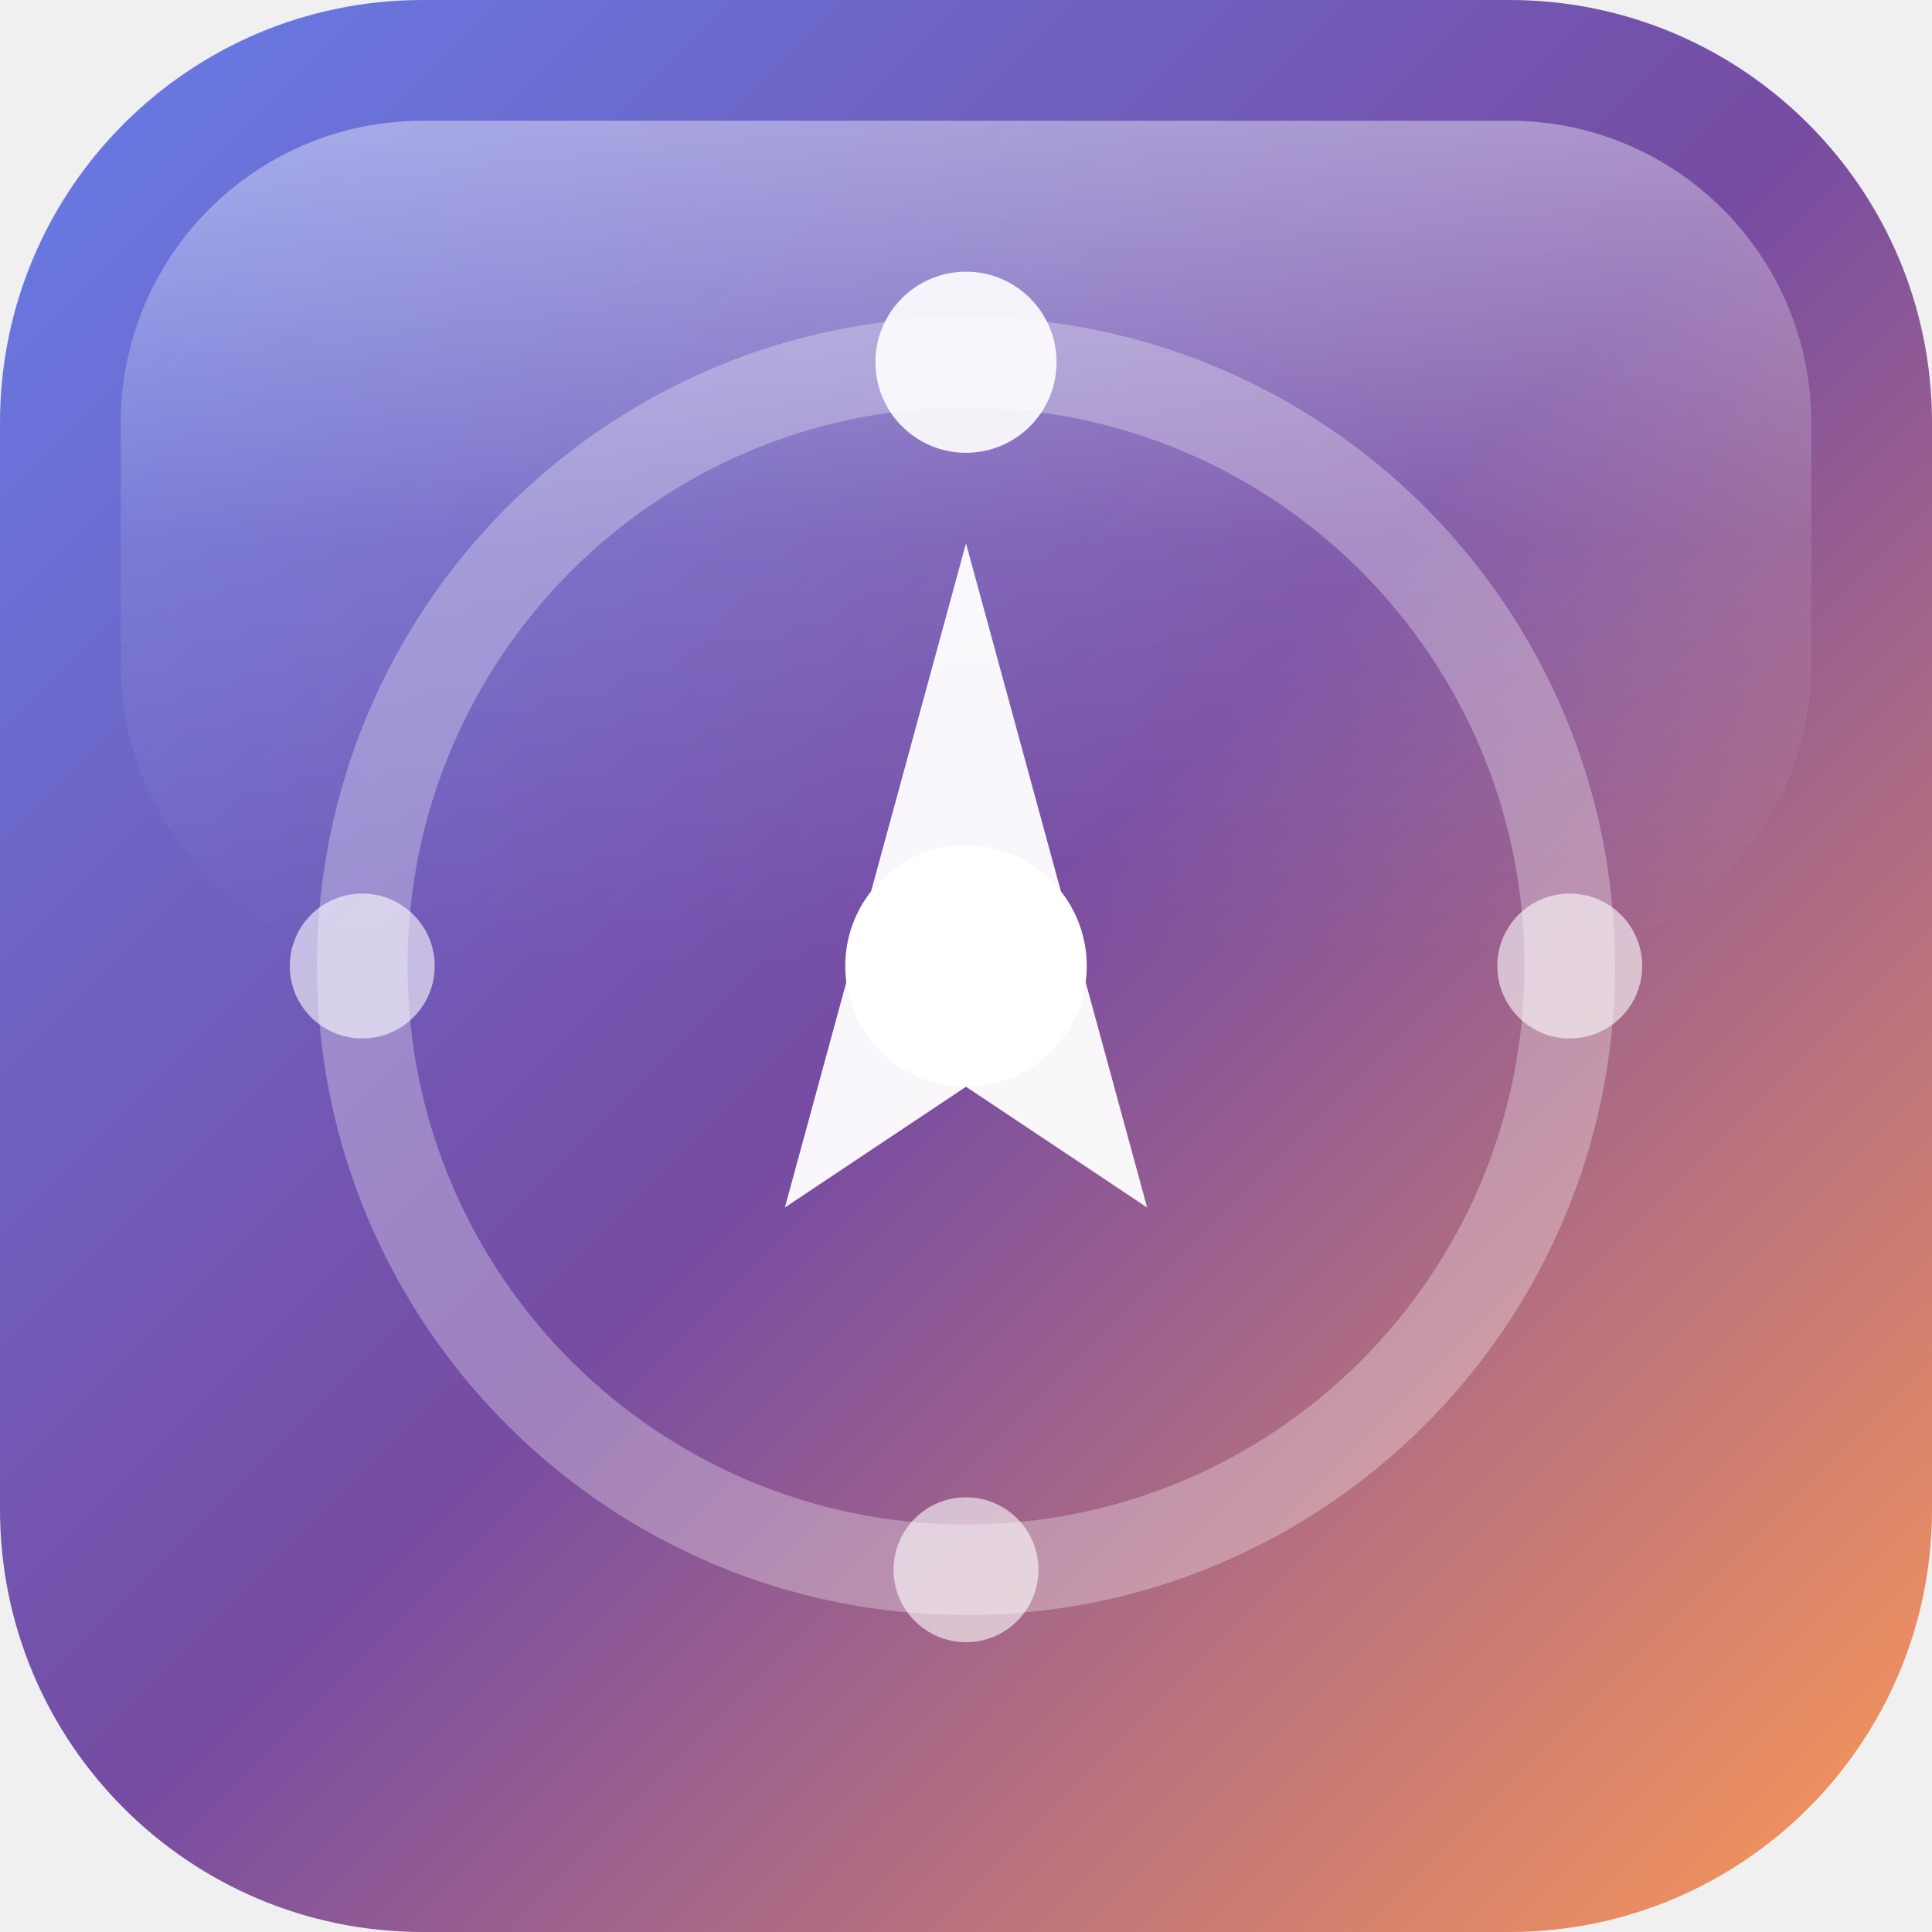
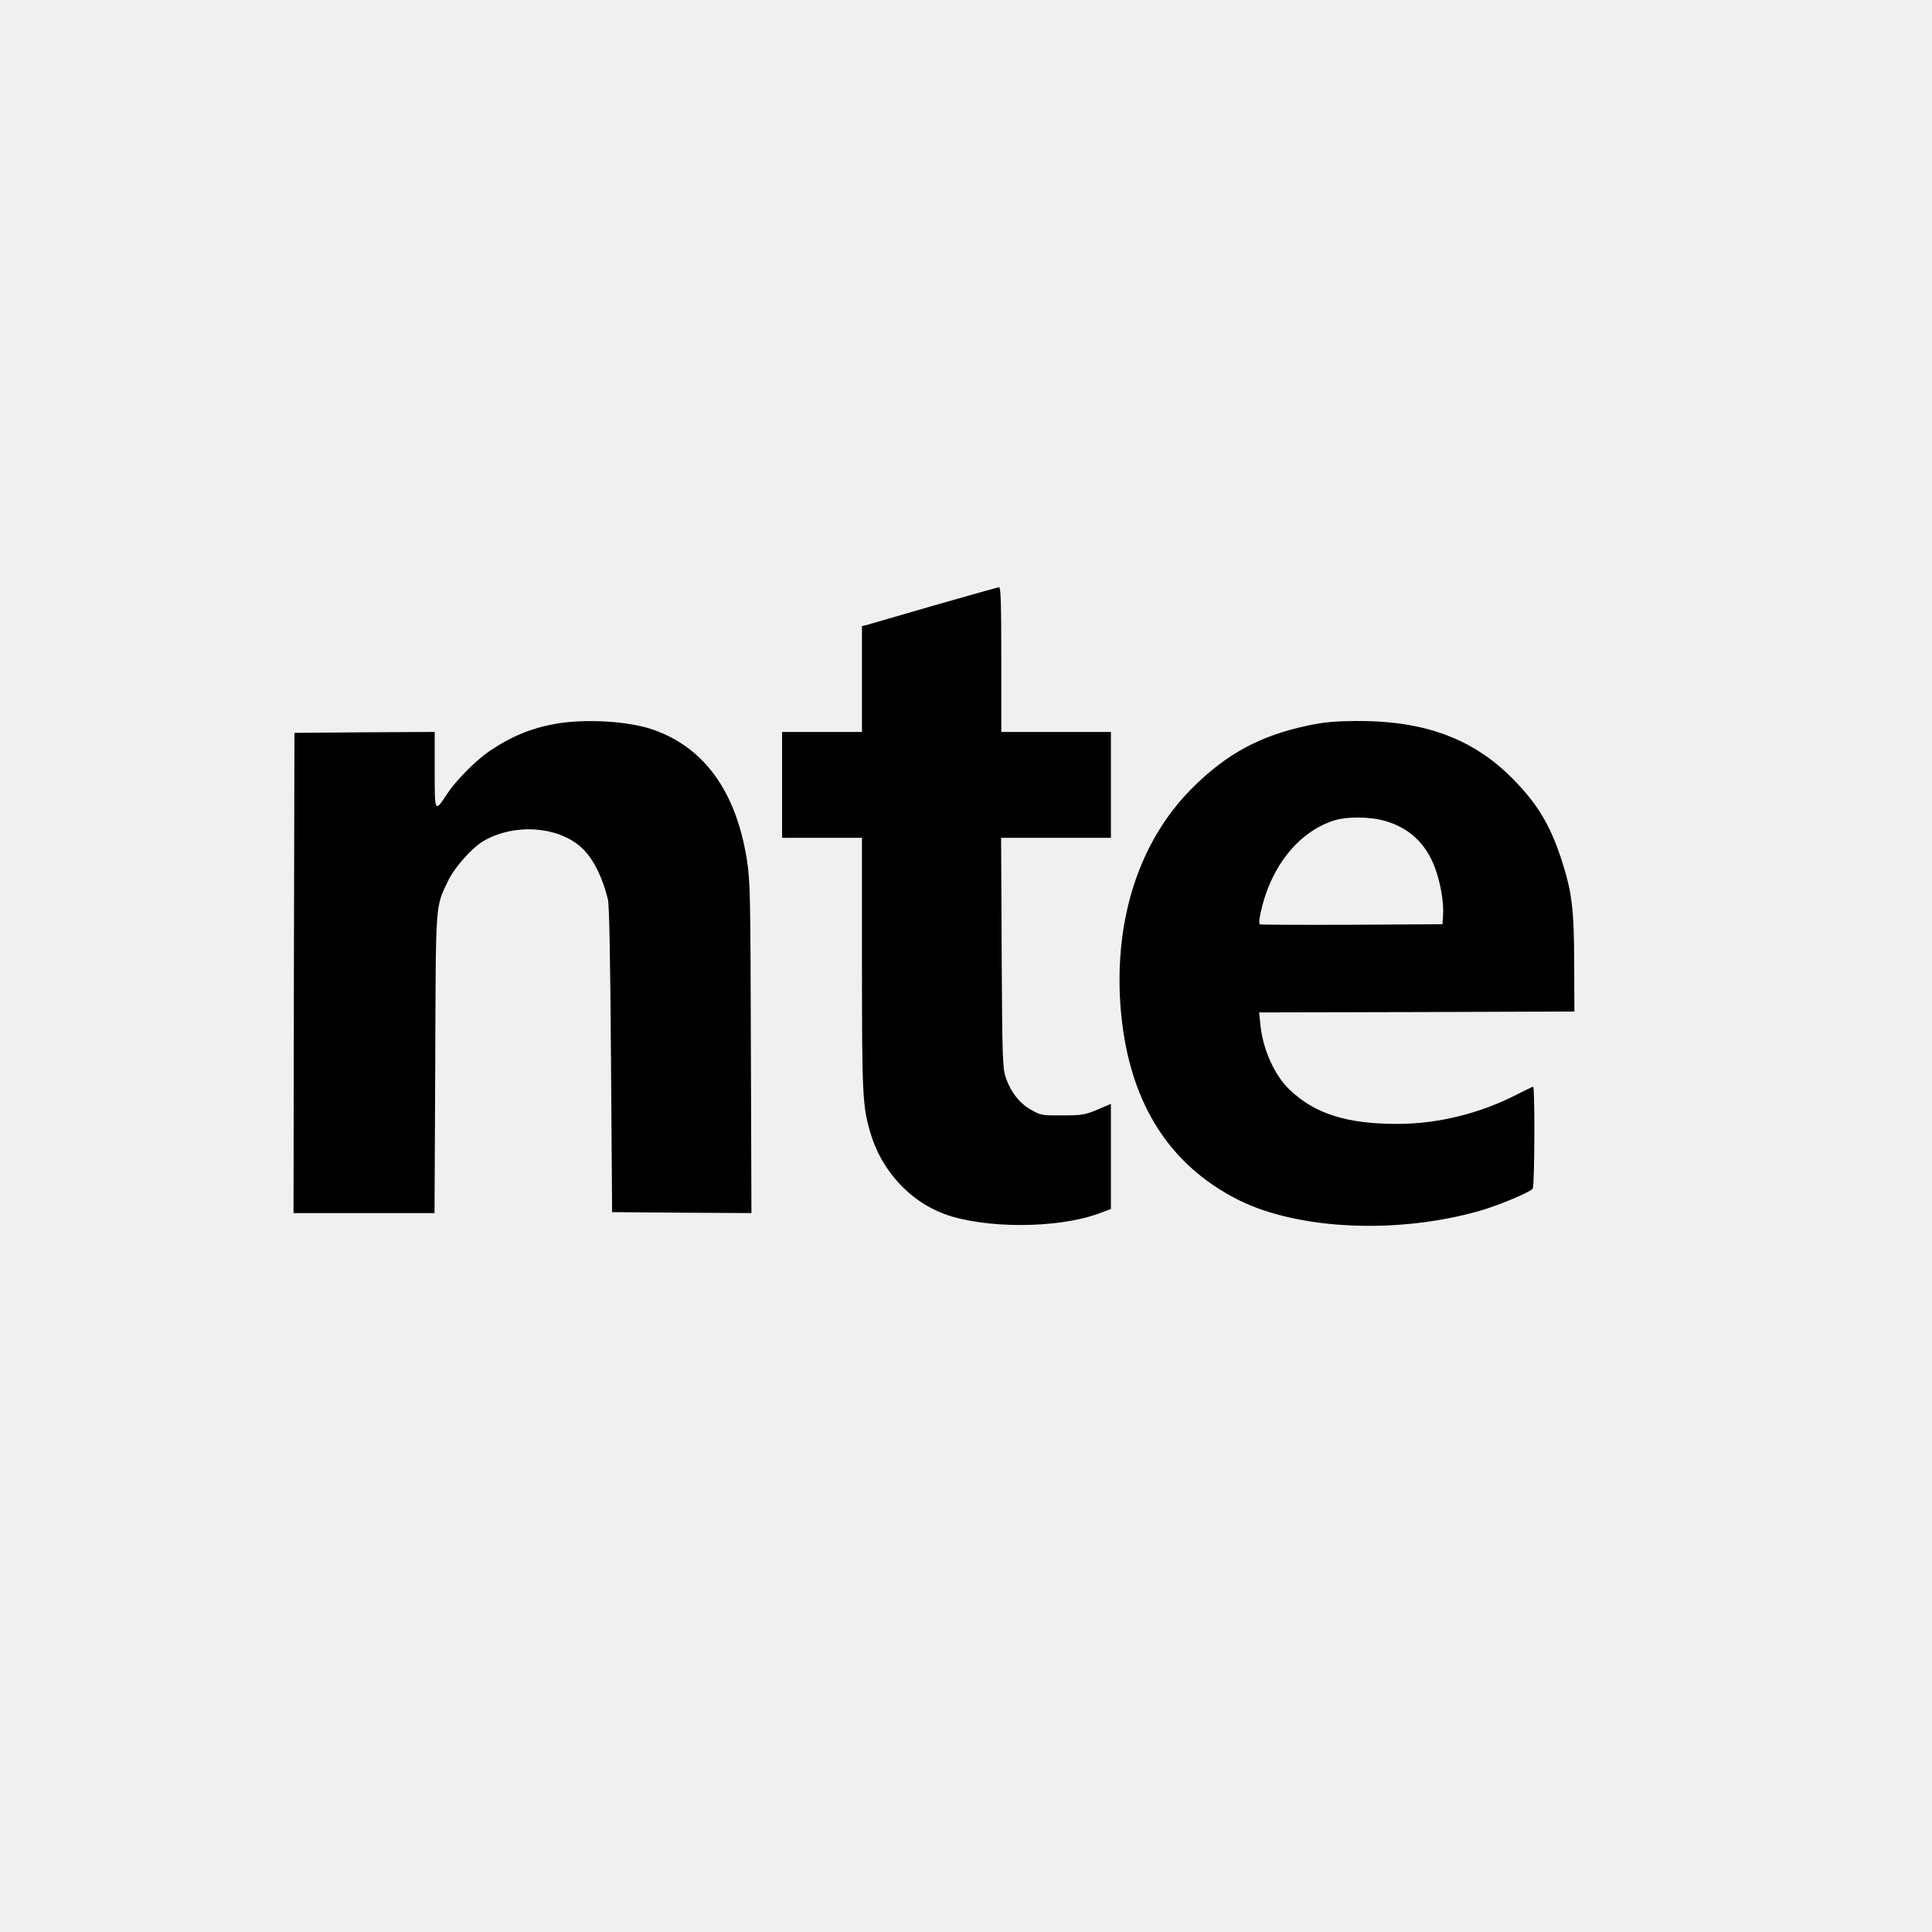
- <svg xmlns="http://www.w3.org/2000/svg" viewBox="0 0 32 32" width="32" height="32">
-   <defs>
-     <linearGradient id="warmGrad" x1="0%" y1="0%" x2="100%" y2="100%">
-       <stop offset="0%" style="stop-color:#667eea" />
-       <stop offset="50%" style="stop-color:#764ba2" />
-       <stop offset="100%" style="stop-color:#ff9a56" />
-     </linearGradient>
-     <linearGradient id="glassShine" x1="0%" y1="0%" x2="0%" y2="100%">
-       <stop offset="0%" style="stop-color:white;stop-opacity:0.4" />
-       <stop offset="50%" style="stop-color:white;stop-opacity:0.1" />
-       <stop offset="100%" style="stop-color:white;stop-opacity:0" />
-     </linearGradient>
-   </defs>
-   <rect width="32" height="32" rx="7" fill="url(#warmGrad)" />
-   <rect x="2" y="2" width="28" height="14" rx="5" fill="url(#glassShine)" />
-   <g transform="translate(16,16)">
-     <circle cx="0" cy="0" r="10" fill="none" stroke="white" stroke-width="1.5" stroke-opacity="0.3" />
-     <circle cx="0" cy="-10" r="1.5" fill="white" opacity="0.9" />
-     <circle cx="10" cy="0" r="1.2" fill="white" opacity="0.6" />
-     <circle cx="0" cy="10" r="1.2" fill="white" opacity="0.6" />
-     <circle cx="-10" cy="0" r="1.2" fill="white" opacity="0.6" />
-     <path d="M0,-7 L3,4 L0,2 L-3,4 Z" fill="white" opacity="0.95" />
-     <circle cx="0" cy="0" r="2" fill="white" />
+ <svg xmlns="http://www.w3.org/2000/svg" version="1.0" width="1040pt" height="1040pt" viewBox="0 0 1040 1040" preserveAspectRatio="xMidYMid meet">
+   <g transform="translate(0,1040) scale(0.1,-0.1)" fill="#000000" stroke="none">
+     <path d="M5025 7140 c-187 -55 -350 -101 -362 -105 l-23 -5 0 -285 0 -285 -215 0 -215 0 0 -285 0 -285 215 0 215 0 0 -677 c0 -708 3 -769 46 -913 59 -199 208 -364 395 -434 216 -81 611 -80 832 1 l67 25 0 283 0 283 -72 -31 c-67 -28 -83 -31 -188 -31 -110 -1 -117 0 -170 30 -62 35 -110 96 -137 177 -16 47 -18 116 -21 670 l-3 617 296 0 295 0 0 285 0 285 -295 0 -295 0 0 390 c0 306 -3 390 -12 389 -7 -1 -166 -45 -353 -99z" />
+     <path d="M2998 6505 c-134 -23 -243 -67 -363 -148 -74 -51 -179 -156 -227 -229 -69 -104 -68 -106 -68 126 l0 206 -377 -2 -378 -3 -3 -1292 -2 -1293 380 0 379 0 4 803 c3 885 0 841 69 985 34 72 129 179 191 215 173 100 417 78 540 -48 55 -57 101 -151 129 -265 8 -30 13 -311 17 -865 l6 -820 375 -3 375 -2 -3 892 c-2 830 -4 902 -22 1013 -59 368 -232 605 -510 699 -129 44 -355 57 -512 31z" />
+     <path d="M7043 6495 c-261 -55 -442 -153 -630 -342 -278 -281 -414 -694 -382 -1161 36 -504 248 -856 635 -1051 323 -162 861 -186 1306 -57 102 30 268 100 279 118 10 16 12 548 2 548 -4 0 -45 -20 -92 -44 -198 -101 -423 -156 -639 -156 -272 0 -444 54 -580 184 -80 76 -144 216 -157 348 l-7 68 848 2 849 3 -1 260 c-1 294 -12 386 -71 565 -61 184 -130 297 -263 431 -213 214 -474 310 -840 308 -111 -1 -171 -6 -257 -24z m416 -515 c129 -38 217 -122 265 -250 30 -80 49 -189 44 -255 l-3 -50 -485 -3 c-267 -1 -490 0 -496 2 -8 3 -7 21 2 63 52 243 199 430 388 494 72 25 201 24 285 -1z" />
  </g>
</svg>
